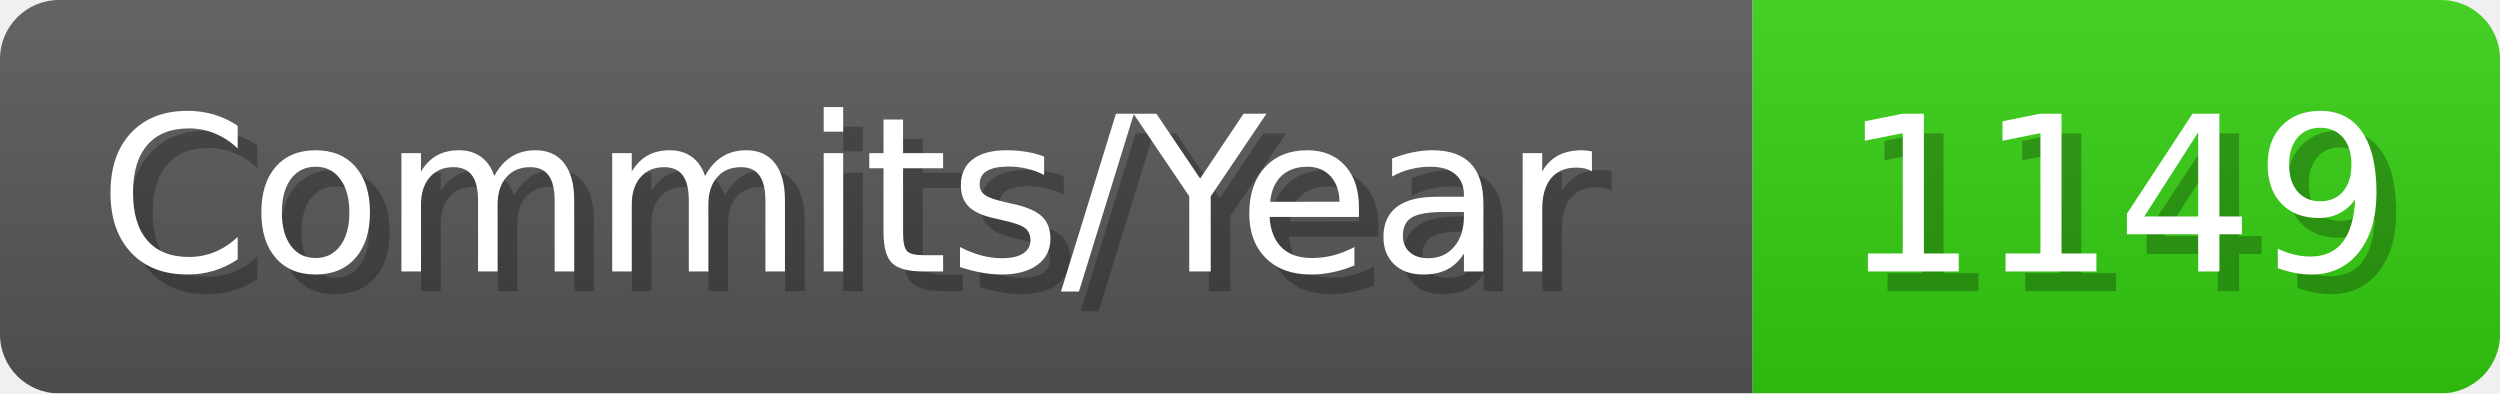
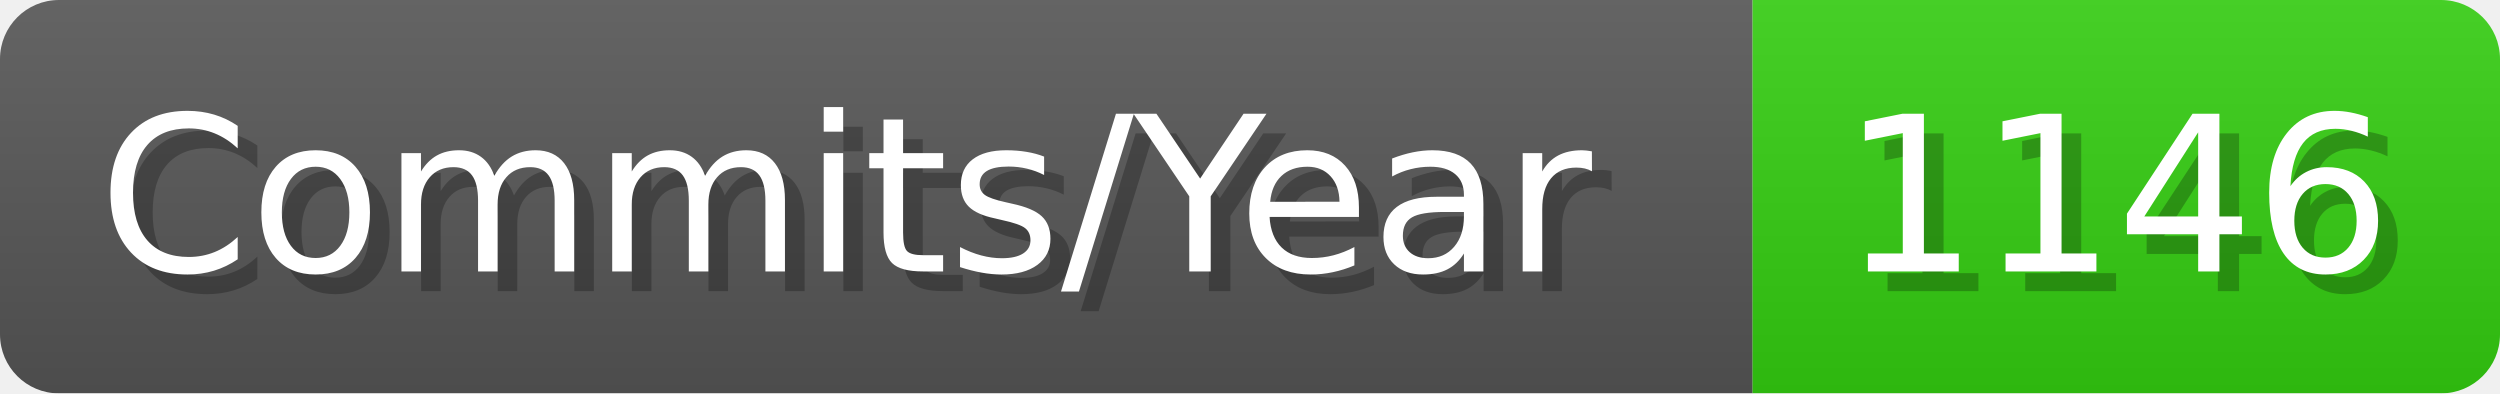
- <svg xmlns="http://www.w3.org/2000/svg" width="127.1" height="20" viewBox="0 0 1271 200" role="img" aria-label="Commits/Year: 1149">
+ <svg xmlns="http://www.w3.org/2000/svg" width="127.1" height="20" viewBox="0 0 1271 200" role="img" aria-label="Commits/Year: 1146">
  <linearGradient id="aUPdi" x2="0" y2="100%">
    <stop offset="0" stop-opacity=".1" stop-color="#EEE" />
    <stop offset="1" stop-opacity=".1" />
  </linearGradient>
  <mask id="WfAiQ">
    <rect width="1271" height="200" rx="30" fill="#FFF" />
  </mask>
  <g mask="url(#WfAiQ)">
    <rect width="891" height="200" fill="#555" />
    <rect width="380" height="200" fill="#3C1" x="891" />
    <rect width="1271" height="200" fill="url(#aUPdi)" />
  </g>
  <g aria-hidden="true" fill="#fff" text-anchor="start" font-family="Verdana,DejaVu Sans,sans-serif" font-size="110">
    <text x="60" y="148" textLength="791" fill="#000" opacity="0.25">Commits/Year</text>
    <text x="50" y="138" textLength="791">Commits/Year</text>
-     <text x="946" y="148" textLength="280" fill="#000" opacity="0.25">1149</text>
-     <text x="936" y="138" textLength="280">1149</text>
+     <text x="946" y="148" textLength="280" fill="#000" opacity="0.25">1146</text>
+     <text x="936" y="138" textLength="280">1146</text>
  </g>
</svg>
